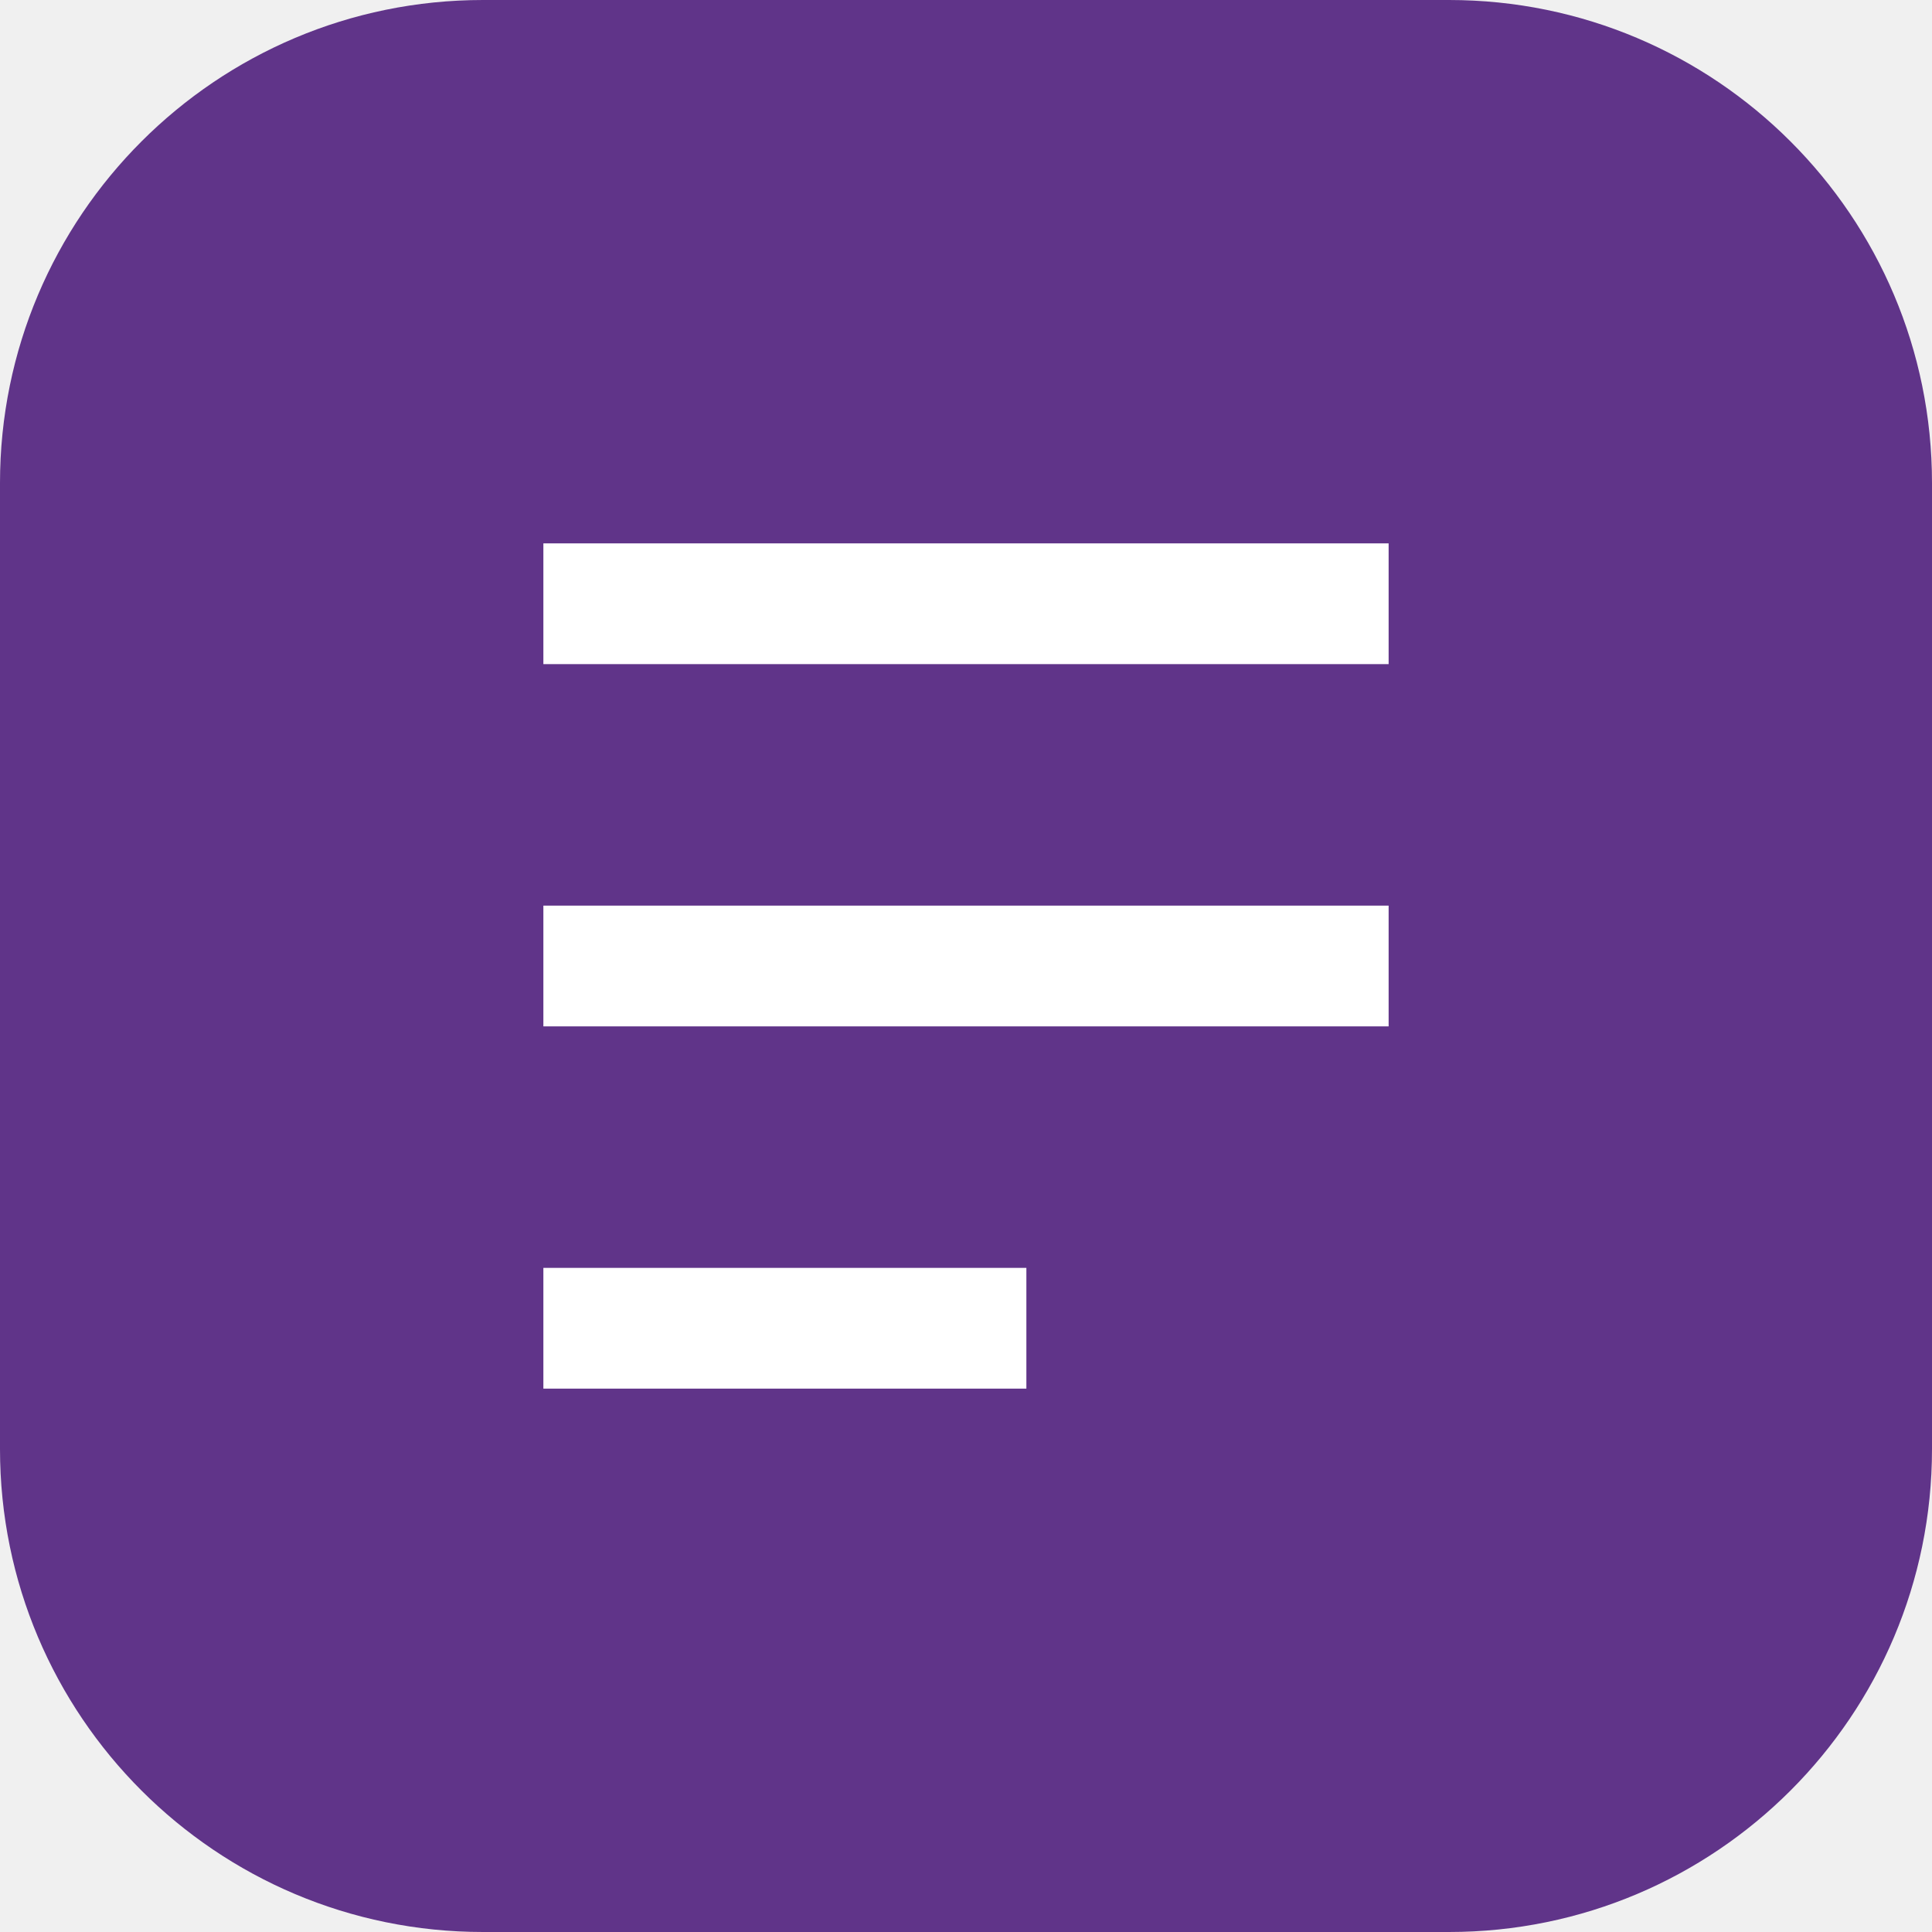
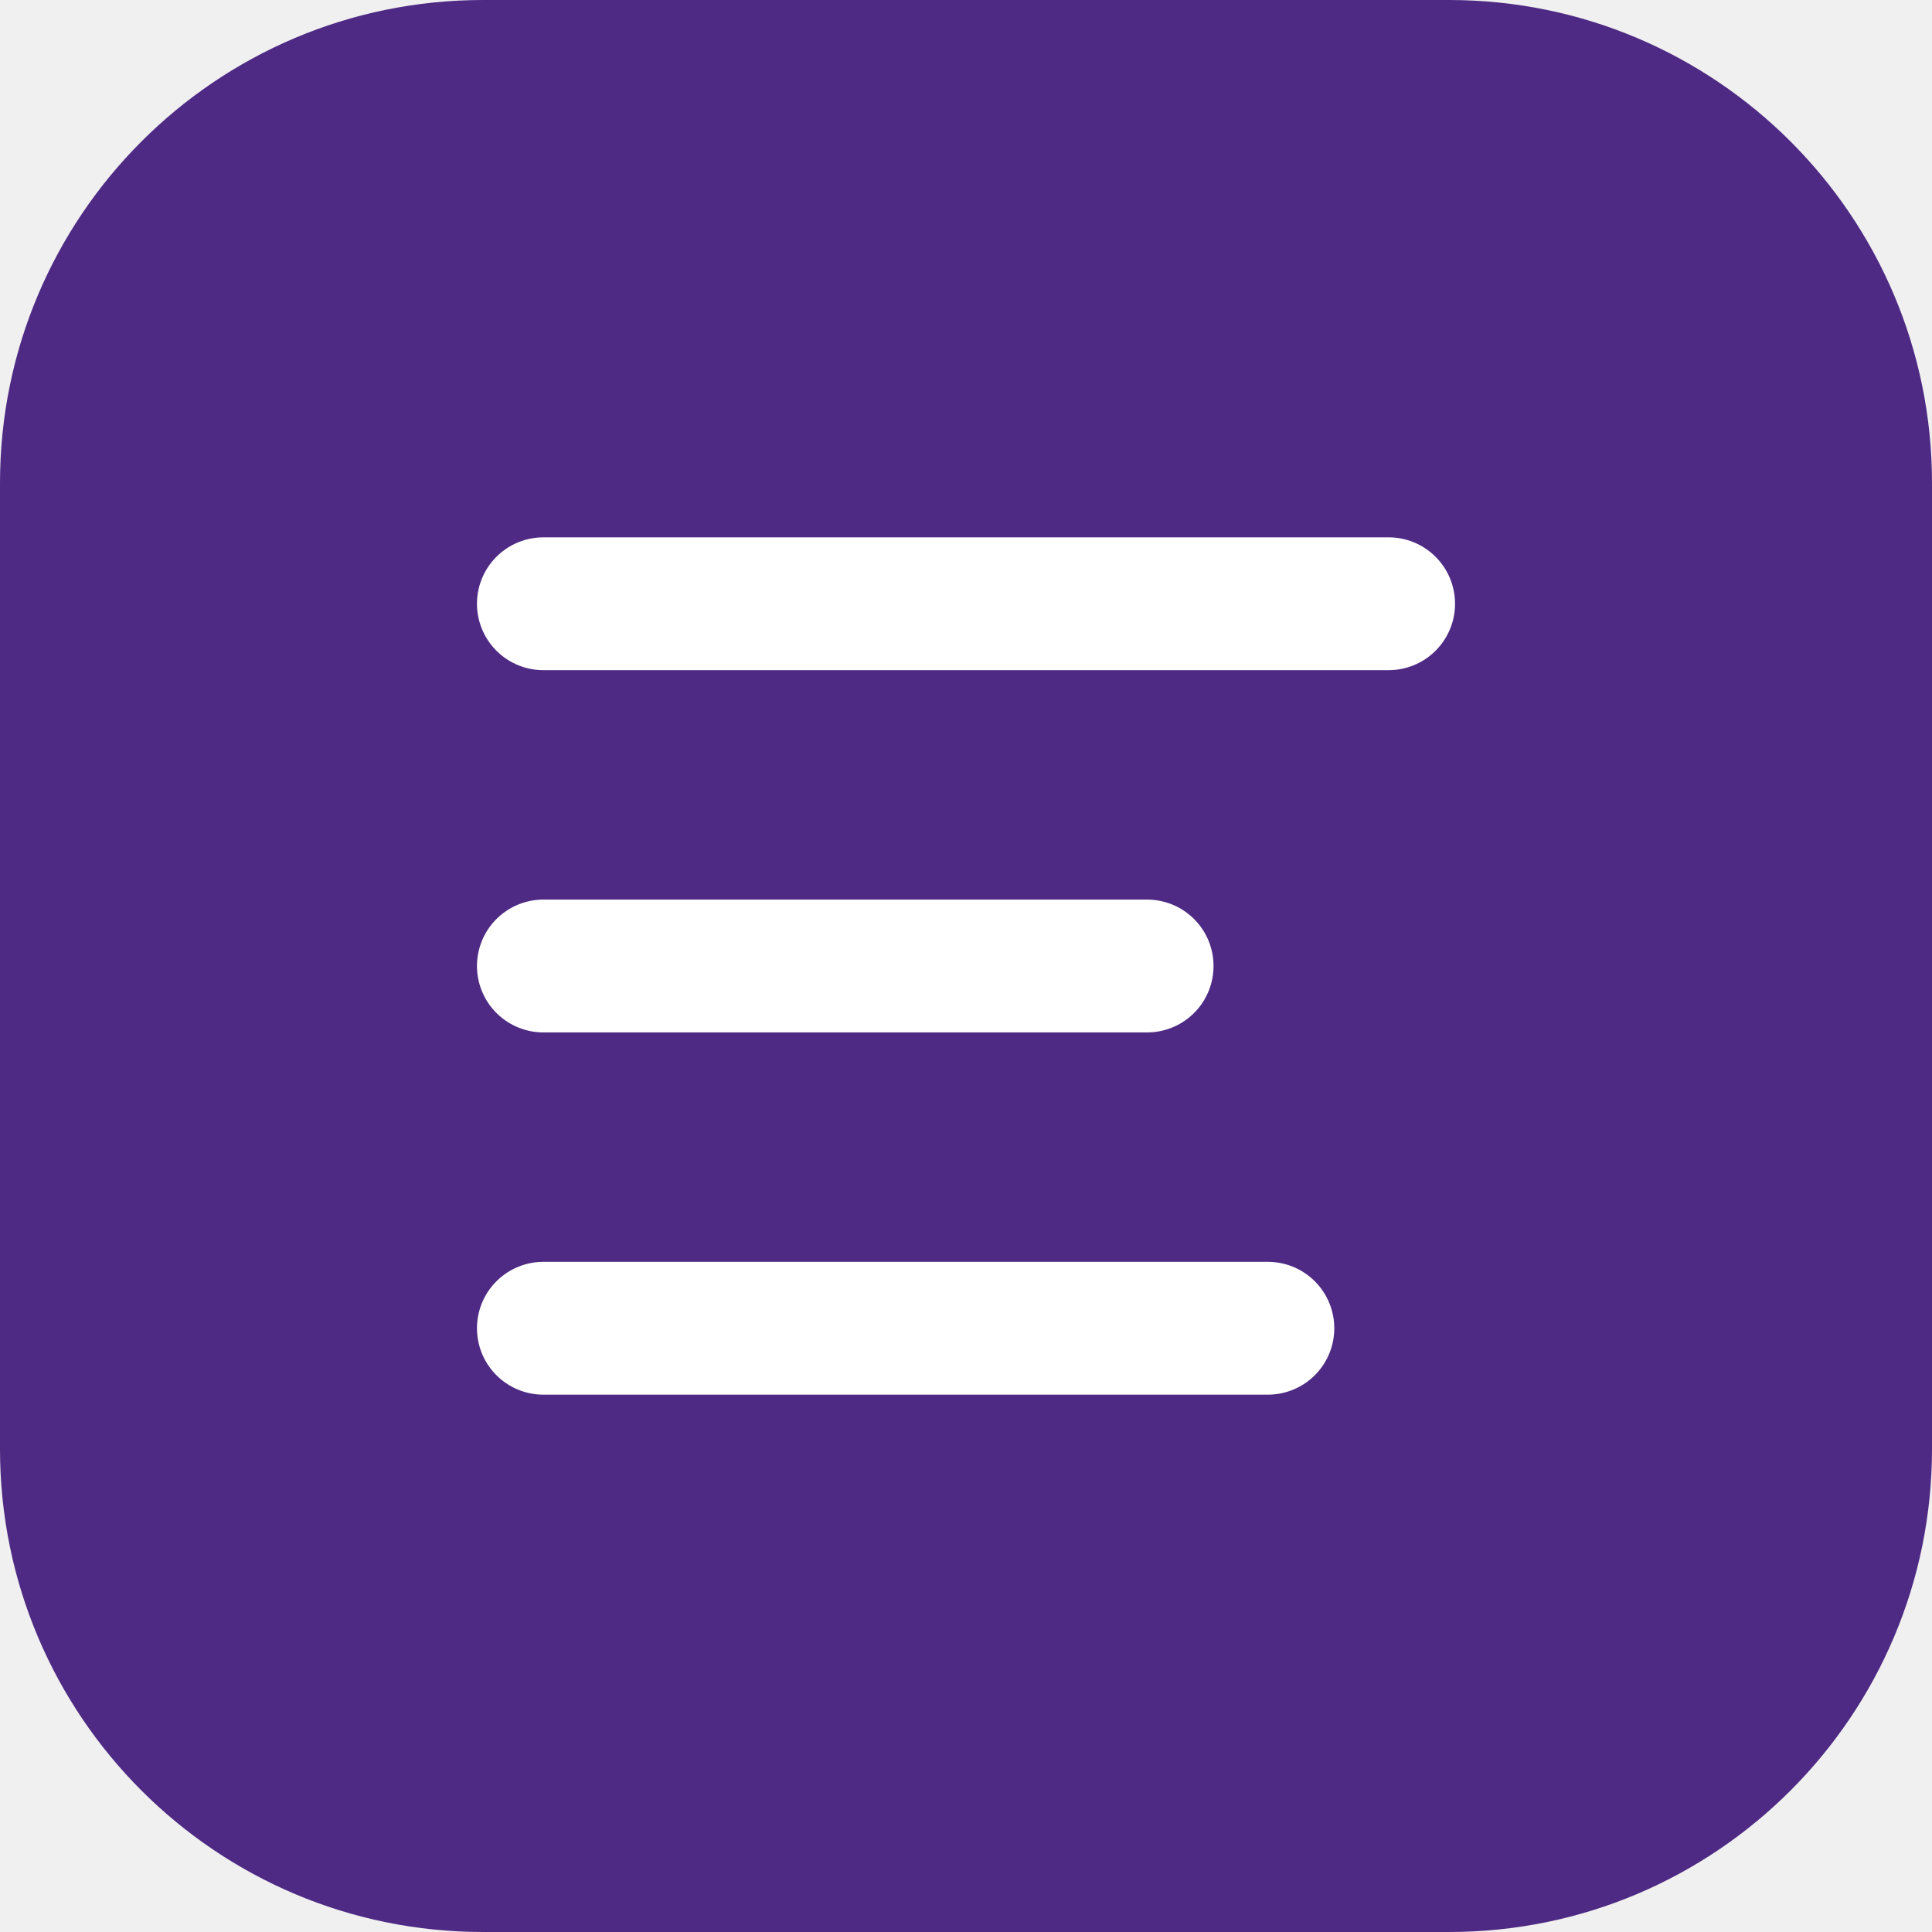
<svg xmlns="http://www.w3.org/2000/svg" viewBox="0 0 32 32">
-   <rect width="32" height="32" rx="8" fill="#603489" />
-   <path d="M9 10h14M9 16h14M9 22h8" fill="none" stroke="#fff" stroke-width="2" />
+   <rect width="32" height="32" rx="8" fill="#4e2a84" />
+   <path d="M9 10h14M9 16h10M9 22h12" fill="none" stroke="#ffffff" stroke-width="2.2" stroke-linecap="round" />
</svg>
